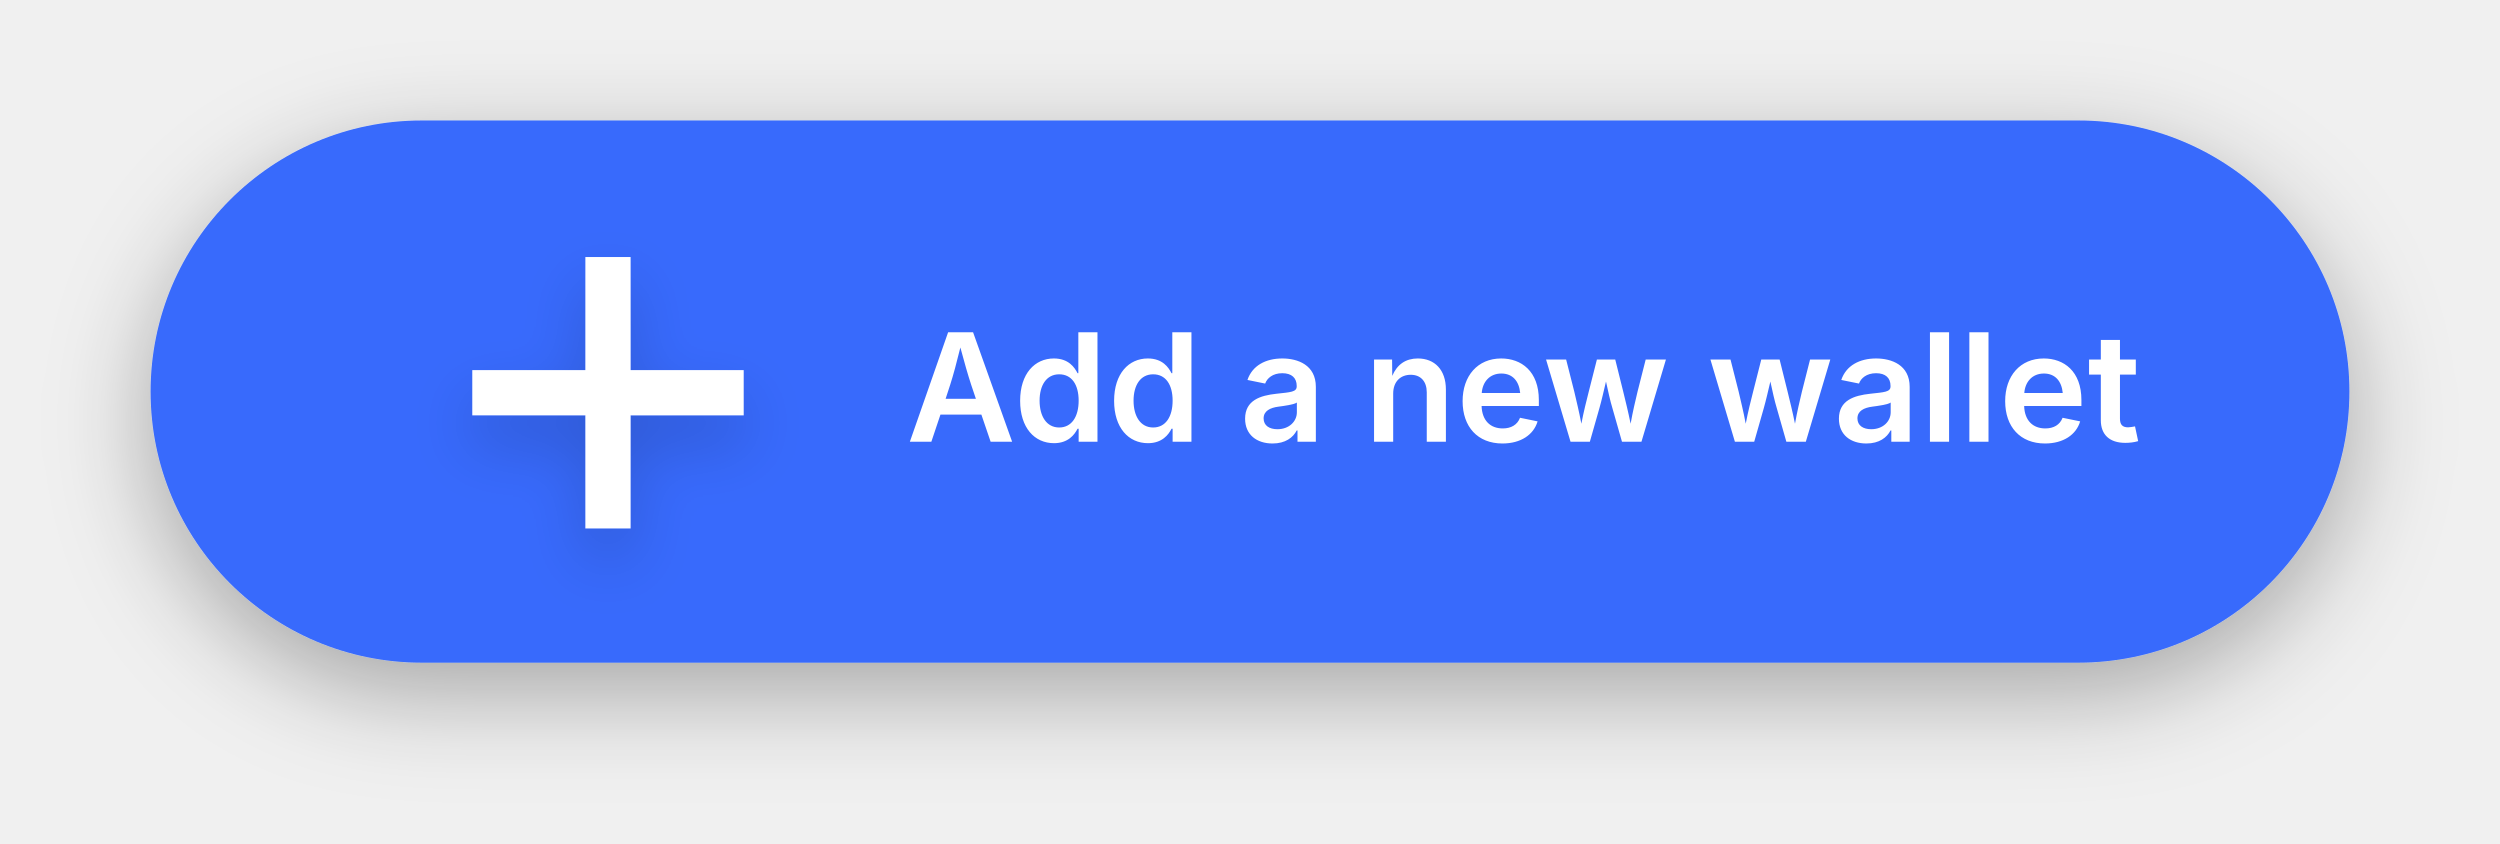
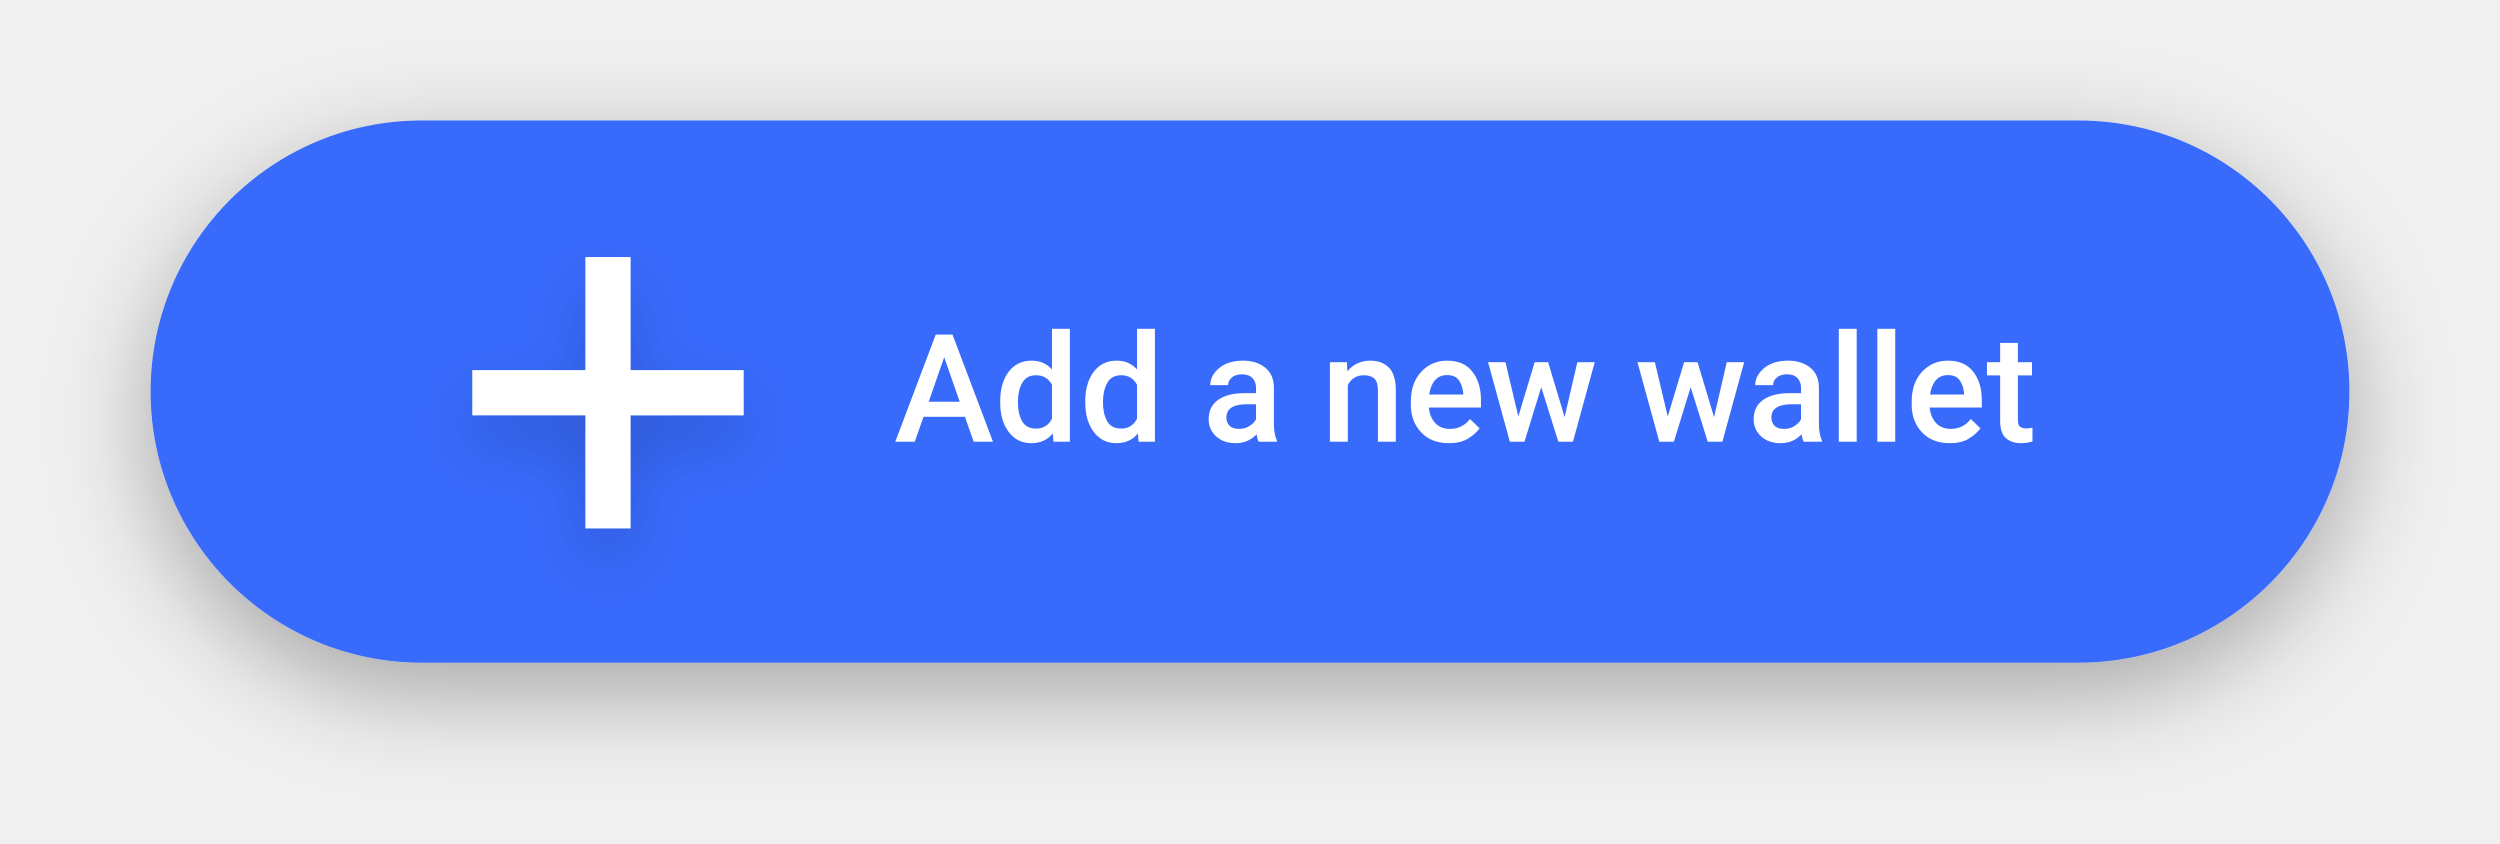
<svg xmlns="http://www.w3.org/2000/svg" width="249" height="84" viewBox="0 0 249 84">
  <defs>
    <filter id="Rectangle_227" x="0" y="0" width="249" height="84" filterUnits="userSpaceOnUse">
      <feOffset dy="3" input="SourceAlpha" />
      <feGaussianBlur stdDeviation="5" result="blur" />
      <feFlood flood-opacity="0.31" />
      <feComposite operator="in" in2="blur" />
      <feComposite in="SourceGraphic" />
    </filter>
    <filter id="iconmonstr-plus-2" x="38.045" y="19.598" width="45.031" height="45.031" filterUnits="userSpaceOnUse">
      <feOffset dy="3" input="SourceAlpha" />
      <feGaussianBlur stdDeviation="3" result="blur-2" />
      <feFlood flood-opacity="0.161" />
      <feComposite operator="in" in2="blur-2" />
      <feComposite in="SourceGraphic" />
    </filter>
  </defs>
-   <g id="Group_259" data-name="Group 259" transform="translate(-63.09 -639)">
-     <g transform="matrix(1, 0, 0, 1, 63.09, 639)" filter="url(#Rectangle_227)">
-       <rect id="Rectangle_227-2" data-name="Rectangle 227" width="219" height="54" rx="27" transform="translate(15 12)" fill="#396afc" />
+   <g id="Group_334" data-name="Group 334" transform="translate(-63.09 -664)">
+     <g id="Group_325" data-name="Group 325">
+       <g transform="matrix(1, 0, 0, 1, 63.09, 664)" filter="url(#Rectangle_227)">
+         <rect id="Rectangle_227-2" data-name="Rectangle 227" width="219" height="54" rx="27" transform="translate(15 12)" fill="#396afc" />
+       </g>
+       <g transform="matrix(1, 0, 0, 1, 63.09, 664)" filter="url(#iconmonstr-plus-2)">
+         <path id="iconmonstr-plus-2-2" data-name="iconmonstr-plus-2" d="M27.032,11.263H15.769V0H11.263V11.263H0v4.505H11.263V27.032h4.505V15.769H27.032Z" transform="translate(47.04 25.6)" fill="#fff" />
+       </g>
+       <text id="Add_a_new_wallet" data-name="Add a new wallet" transform="translate(209 708)" fill="#fff" font-size="15" font-family="Roboto-Medium, Roboto" font-weight="500">
+         <tspan x="-56.869" y="0">Add a new wallet</tspan>
+       </text>
    </g>
-     <g transform="matrix(1, 0, 0, 1, 63.09, 639)" filter="url(#iconmonstr-plus-2)">
-       <path id="iconmonstr-plus-2-2" data-name="iconmonstr-plus-2" d="M27.032,11.263H15.769V0H11.263V11.263H0v4.505H11.263V27.032h4.505V15.769H27.032Z" transform="translate(47.04 25.6)" fill="#fff" />
-     </g>
-     <text id="Add_a_new_wallet" data-name="Add a new wallet" transform="translate(209 683)" fill="#fff" font-size="15" font-family="SFProDisplay-Semibold, SF Pro Display" font-weight="600">
-       <tspan x="-55.649" y="0">Add a new wallet</tspan>
-     </text>
  </g>
</svg>
